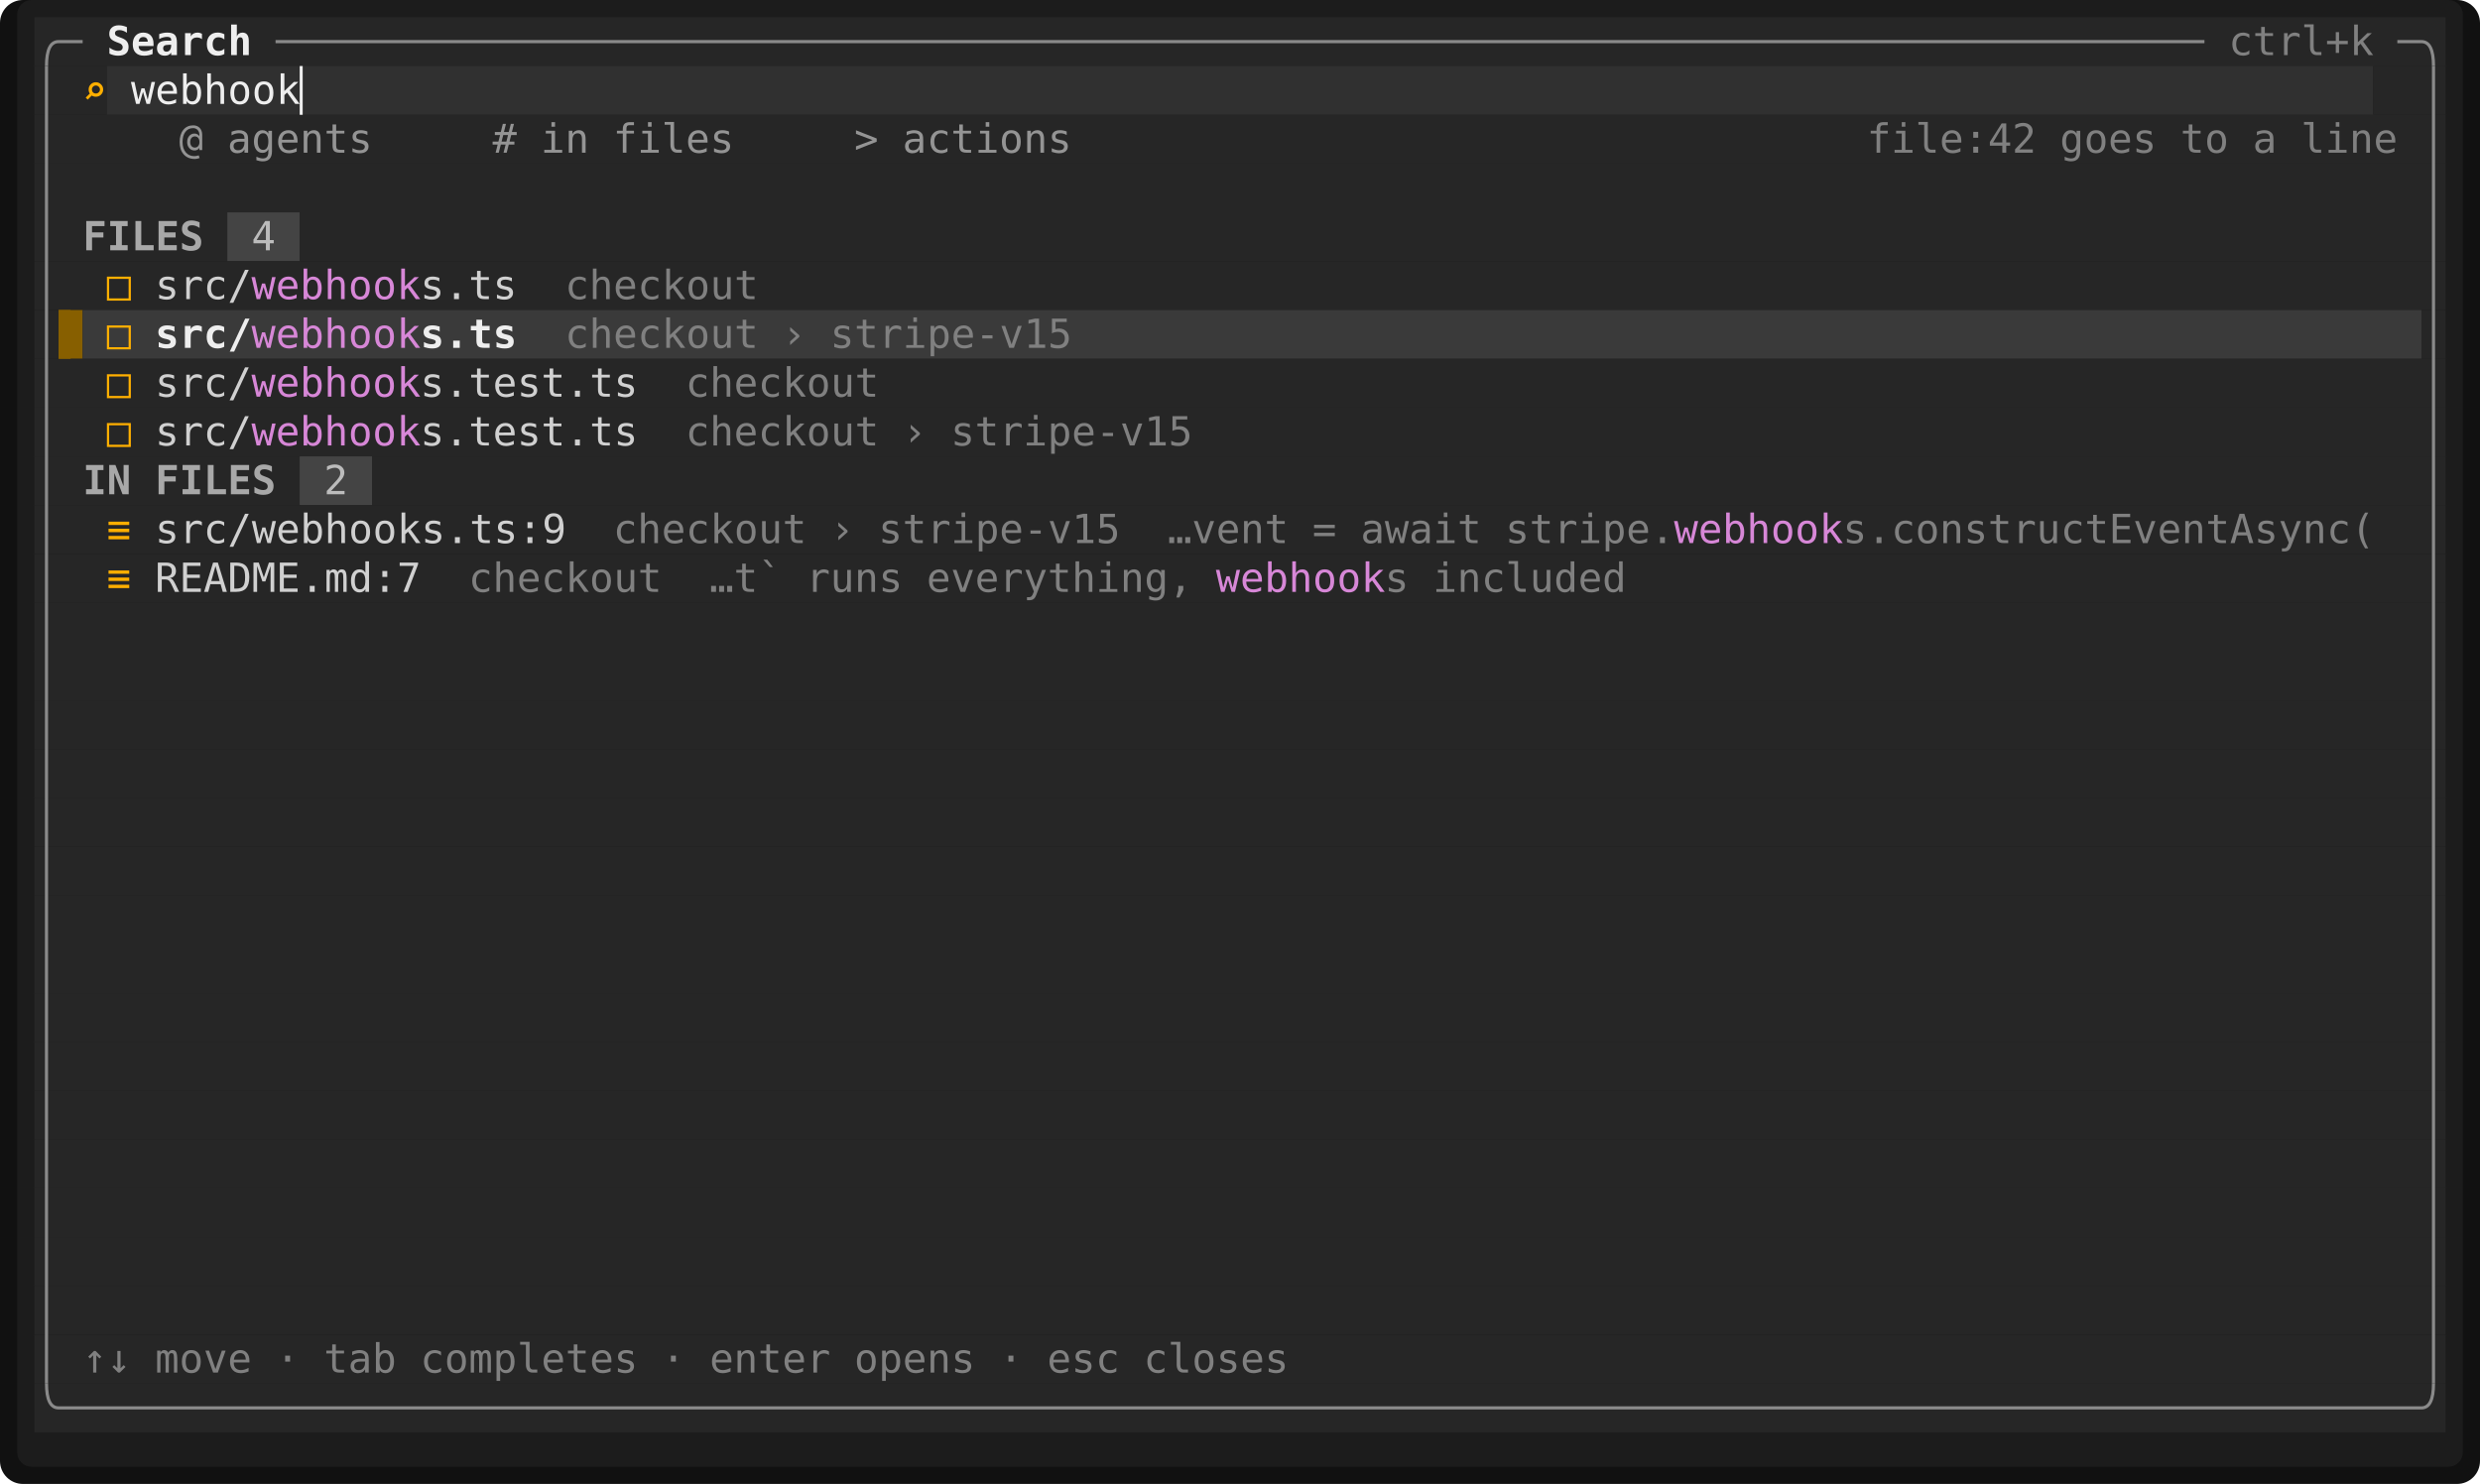
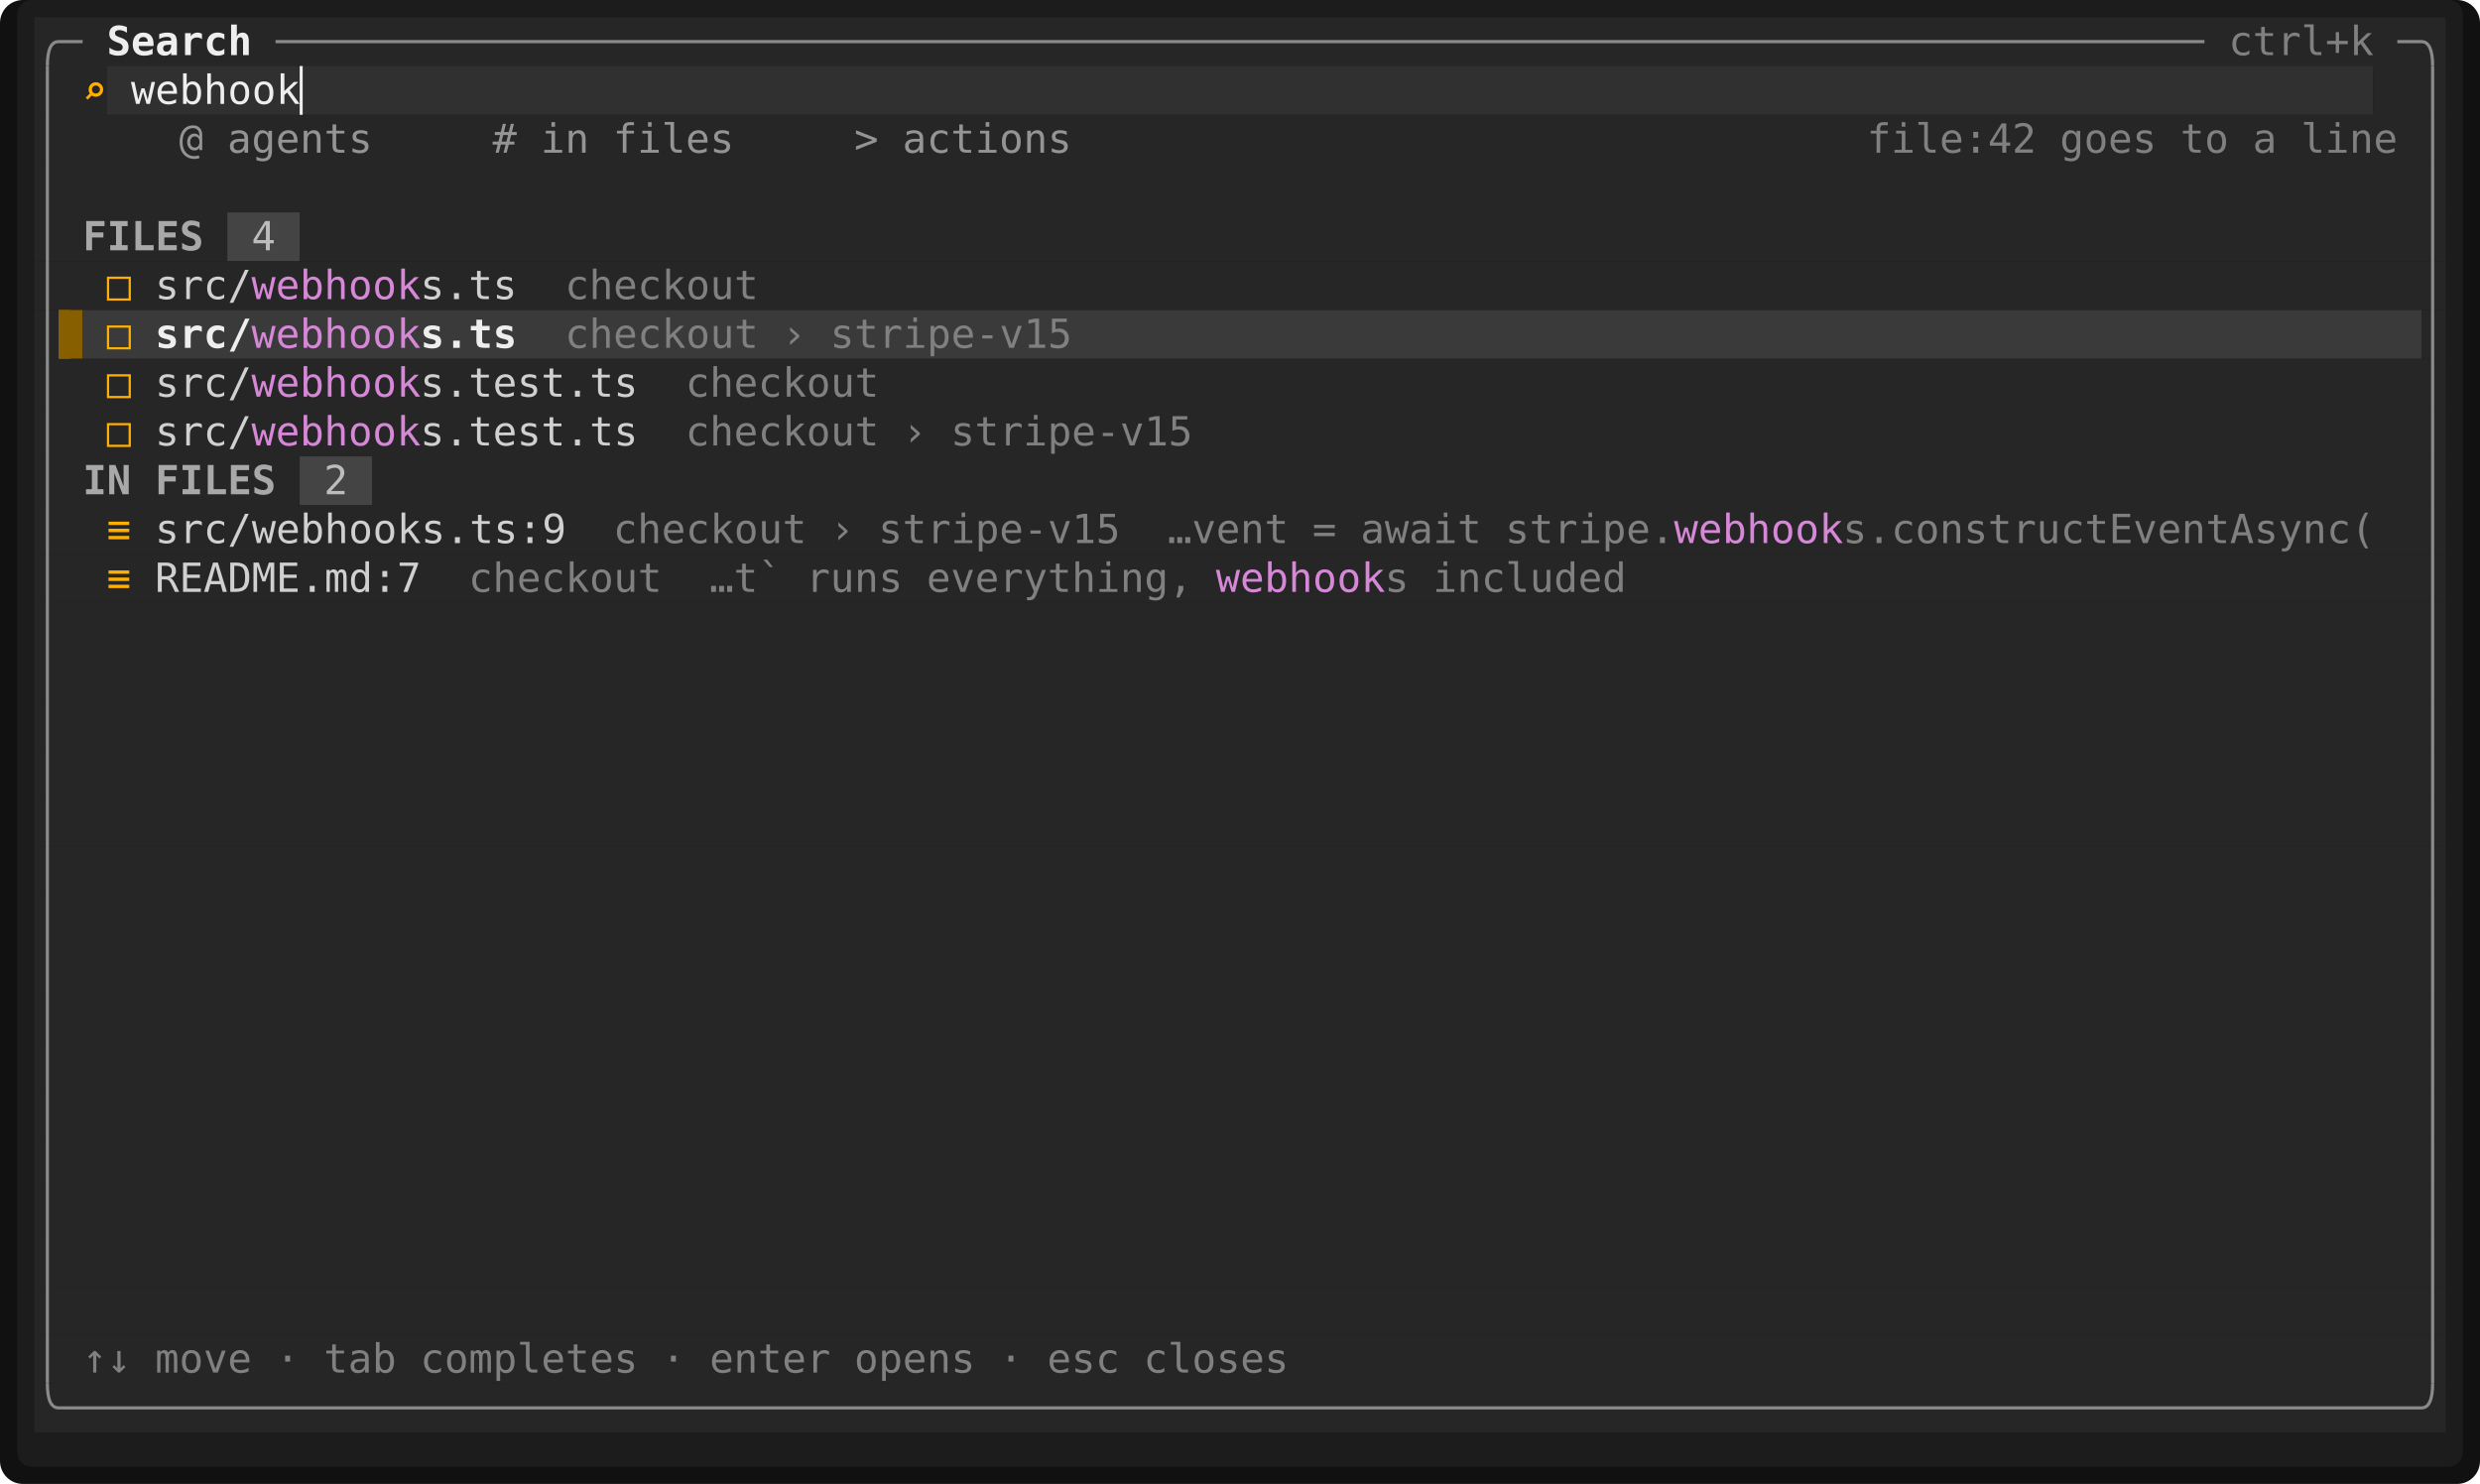
<svg xmlns="http://www.w3.org/2000/svg" viewBox="0 0 864 517" width="864" height="517" font-family="ui-monospace,SFMono-Regular,Menlo,Consolas,'DejaVu Sans Mono','Liberation Mono',monospace" font-size="14" role="img" aria-label="Tade">
  <rect width="864" height="517" rx="8" fill="#111111" />
  <rect x="6" y="0" width="852" height="511" rx="5" fill="#1c1c1c" />
  <rect x="12" y="6" width="840" height="17" fill="#262626" />
  <rect x="12" y="23" width="25.2" height="17" fill="#262626" />
  <rect x="37.2" y="23" width="789.6" height="17" fill="#303030" />
  <rect x="826.8" y="23" width="25.2" height="17" fill="#262626" />
  <rect x="12" y="40" width="840" height="17" fill="#262626" />
  <rect x="12" y="57" width="840" height="17" fill="#262626" />
  <rect x="12" y="74" width="67.2" height="17" fill="#262626" />
  <rect x="79.2" y="74" width="25.2" height="17" fill="#444444" />
  <rect x="104.4" y="74" width="747.6" height="17" fill="#262626" />
  <rect x="12" y="91" width="840" height="17" fill="#262626" />
  <rect x="12" y="108" width="8.4" height="17" fill="#262626" />
  <rect x="20.4" y="108" width="8.4" height="17" fill="#875f00" />
  <rect x="28.8" y="108" width="814.8" height="17" fill="#3a3a3a" />
  <rect x="843.6" y="108" width="8.4" height="17" fill="#262626" />
  <rect x="12" y="125" width="840" height="17" fill="#262626" />
  <rect x="12" y="142" width="840" height="17" fill="#262626" />
  <rect x="12" y="159" width="92.4" height="17" fill="#262626" />
  <rect x="104.4" y="159" width="25.2" height="17" fill="#444444" />
  <rect x="129.6" y="159" width="722.4" height="17" fill="#262626" />
  <rect x="12" y="176" width="840" height="17" fill="#262626" />
  <rect x="12" y="193" width="840" height="17" fill="#262626" />
  <rect x="12" y="210" width="840" height="17" fill="#262626" />
  <rect x="12" y="227" width="840" height="17" fill="#262626" />
  <rect x="12" y="244" width="840" height="17" fill="#262626" />
  <rect x="12" y="261" width="840" height="17" fill="#262626" />
  <rect x="12" y="278" width="840" height="17" fill="#262626" />
  <rect x="12" y="295" width="840" height="17" fill="#262626" />
  <rect x="12" y="312" width="840" height="17" fill="#262626" />
  <rect x="12" y="329" width="840" height="17" fill="#262626" />
  <rect x="12" y="346" width="840" height="17" fill="#262626" />
  <rect x="12" y="363" width="840" height="17" fill="#262626" />
  <rect x="12" y="380" width="840" height="17" fill="#262626" />
  <rect x="12" y="397" width="840" height="17" fill="#262626" />
  <rect x="12" y="414" width="840" height="17" fill="#262626" />
  <rect x="12" y="431" width="840" height="17" fill="#262626" />
  <rect x="12" y="448" width="840" height="17" fill="#262626" />
  <rect x="12" y="465" width="840" height="17" fill="#262626" />
  <rect x="12" y="482" width="840" height="17" fill="#262626" />
  <rect x="104.4" y="23" width="1.05" height="17" fill="#eeeeee" />
  <rect x="20.4" y="108" width="4.2" height="17" fill="#875f00" />
-   <path d="M16.2 23Q16.2 14.5 20.4 14.5" fill="none" stroke="#8a8a8a" stroke-width="1.1" />
+   <path d="M16.5 23Q16.5 14.5 20.4 14.5" fill="none" stroke="#8a8a8a" stroke-width="1.1" />
  <line x1="20.4" y1="14.5" x2="28.8" y2="14.5" stroke="#8a8a8a" stroke-width="1.1" />
  <line x1="96" y1="14.5" x2="768" y2="14.5" stroke="#8a8a8a" stroke-width="1.1" />
  <line x1="835.2" y1="14.5" x2="843.6" y2="14.5" stroke="#8a8a8a" stroke-width="1.1" />
-   <path d="M847.8 23Q847.8 14.5 843.6 14.5" fill="none" stroke="#8a8a8a" stroke-width="1.1" />
-   <line x1="16.2" y1="23" x2="16.2" y2="482" stroke="#8a8a8a" stroke-width="1.1" />
-   <line x1="847.8" y1="23" x2="847.8" y2="482" stroke="#8a8a8a" stroke-width="1.1" />
-   <path d="M16.2 482Q16.2 490.5 20.4 490.5" fill="none" stroke="#8a8a8a" stroke-width="1.1" />
+   <path d="M847.5 23Q847.5 14.5 843.6 14.5" fill="none" stroke="#8a8a8a" stroke-width="1.1" />
+   <line x1="16.5" y1="23" x2="16.5" y2="482" stroke="#8a8a8a" stroke-width="1.1" />
+   <line x1="847.5" y1="23" x2="847.5" y2="482" stroke="#8a8a8a" stroke-width="1.1" />
+   <path d="M16.5 482Q16.5 490.5 20.4 490.5" fill="none" stroke="#8a8a8a" stroke-width="1.1" />
  <line x1="20.4" y1="490.5" x2="843.6" y2="490.5" stroke="#8a8a8a" stroke-width="1.1" />
-   <path d="M847.8 482Q847.8 490.5 843.6 490.5" fill="none" stroke="#8a8a8a" stroke-width="1.1" />
+   <path d="M847.5 482Q847.5 490.5 843.6 490.5" fill="none" stroke="#8a8a8a" stroke-width="1.1" />
  <text x="37.2" y="19.2" textLength="50.4" lengthAdjust="spacingAndGlyphs" fill="#eeeeee" font-weight="700">Search</text>
  <text x="776.4" y="19.2" textLength="50.4" lengthAdjust="spacingAndGlyphs" fill="#808080">ctrl+k</text>
  <text x="28.8" y="36.2" textLength="8.4" lengthAdjust="spacingAndGlyphs" fill="#ffaf00" font-weight="700">⌕</text>
  <text x="45.6" y="36.2" textLength="58.8" lengthAdjust="spacingAndGlyphs" fill="#eeeeee">webhook</text>
  <text x="62.4" y="53.2" textLength="8.4" lengthAdjust="spacingAndGlyphs" fill="#949494">@</text>
  <text x="79.2" y="53.2" textLength="50.4" lengthAdjust="spacingAndGlyphs" fill="#949494">agents</text>
  <text x="171.6" y="53.2" textLength="8.4" lengthAdjust="spacingAndGlyphs" fill="#949494">#</text>
  <text x="188.4" y="53.2" textLength="16.8" lengthAdjust="spacingAndGlyphs" fill="#949494">in</text>
  <text x="213.6" y="53.2" textLength="42" lengthAdjust="spacingAndGlyphs" fill="#949494">files</text>
  <text x="297.6" y="53.2" textLength="8.4" lengthAdjust="spacingAndGlyphs" fill="#949494">&gt;</text>
  <text x="314.4" y="53.2" textLength="58.8" lengthAdjust="spacingAndGlyphs" fill="#949494">actions</text>
  <text x="650.4" y="53.2" textLength="58.8" lengthAdjust="spacingAndGlyphs" fill="#808080">file:42</text>
  <text x="717.6" y="53.2" textLength="33.6" lengthAdjust="spacingAndGlyphs" fill="#808080">goes</text>
  <text x="759.6" y="53.2" textLength="16.8" lengthAdjust="spacingAndGlyphs" fill="#808080">to</text>
  <text x="784.8" y="53.2" textLength="8.4" lengthAdjust="spacingAndGlyphs" fill="#808080">a</text>
  <text x="801.6" y="53.2" textLength="33.6" lengthAdjust="spacingAndGlyphs" fill="#808080">line</text>
  <text x="28.8" y="87.2" textLength="42" lengthAdjust="spacingAndGlyphs" fill="#a8a8a8" font-weight="700">FILES</text>
  <text x="87.6" y="87.2" textLength="8.4" lengthAdjust="spacingAndGlyphs" fill="#bcbcbc">4</text>
  <text x="37.2" y="104.2" textLength="8.4" lengthAdjust="spacingAndGlyphs" fill="#ffaf00">□</text>
  <text x="54" y="104.2" textLength="33.6" lengthAdjust="spacingAndGlyphs" fill="#d0d0d0">src/</text>
  <text x="87.6" y="104.2" textLength="58.8" lengthAdjust="spacingAndGlyphs" fill="#d787d7">webhook</text>
  <text x="146.4" y="104.2" textLength="33.6" lengthAdjust="spacingAndGlyphs" fill="#d0d0d0">s.ts</text>
  <text x="196.8" y="104.2" textLength="67.2" lengthAdjust="spacingAndGlyphs" fill="#808080">checkout</text>
  <text x="37.2" y="121.2" textLength="8.4" lengthAdjust="spacingAndGlyphs" fill="#ffaf00">□</text>
  <text x="54" y="121.2" textLength="33.6" lengthAdjust="spacingAndGlyphs" fill="#eeeeee" font-weight="700">src/</text>
  <text x="87.6" y="121.2" textLength="58.8" lengthAdjust="spacingAndGlyphs" fill="#d787d7">webhook</text>
  <text x="146.4" y="121.2" textLength="33.6" lengthAdjust="spacingAndGlyphs" fill="#eeeeee" font-weight="700">s.ts</text>
  <text x="196.8" y="121.2" textLength="67.2" lengthAdjust="spacingAndGlyphs" fill="#808080">checkout</text>
  <text x="272.4" y="121.2" textLength="8.4" lengthAdjust="spacingAndGlyphs" fill="#808080">›</text>
  <text x="289.2" y="121.2" textLength="84" lengthAdjust="spacingAndGlyphs" fill="#808080">stripe-v15</text>
  <text x="37.2" y="138.2" textLength="8.4" lengthAdjust="spacingAndGlyphs" fill="#ffaf00">□</text>
  <text x="54" y="138.2" textLength="33.6" lengthAdjust="spacingAndGlyphs" fill="#d0d0d0">src/</text>
  <text x="87.6" y="138.2" textLength="58.8" lengthAdjust="spacingAndGlyphs" fill="#d787d7">webhook</text>
  <text x="146.4" y="138.2" textLength="75.6" lengthAdjust="spacingAndGlyphs" fill="#d0d0d0">s.test.ts</text>
  <text x="238.8" y="138.2" textLength="67.2" lengthAdjust="spacingAndGlyphs" fill="#808080">checkout</text>
  <text x="37.2" y="155.2" textLength="8.4" lengthAdjust="spacingAndGlyphs" fill="#ffaf00">□</text>
  <text x="54" y="155.2" textLength="33.6" lengthAdjust="spacingAndGlyphs" fill="#d0d0d0">src/</text>
  <text x="87.6" y="155.2" textLength="58.8" lengthAdjust="spacingAndGlyphs" fill="#d787d7">webhook</text>
  <text x="146.4" y="155.2" textLength="75.6" lengthAdjust="spacingAndGlyphs" fill="#d0d0d0">s.test.ts</text>
  <text x="238.8" y="155.2" textLength="67.2" lengthAdjust="spacingAndGlyphs" fill="#808080">checkout</text>
  <text x="314.4" y="155.2" textLength="8.4" lengthAdjust="spacingAndGlyphs" fill="#808080">›</text>
  <text x="331.2" y="155.2" textLength="84" lengthAdjust="spacingAndGlyphs" fill="#808080">stripe-v15</text>
  <text x="28.8" y="172.2" textLength="16.8" lengthAdjust="spacingAndGlyphs" fill="#a8a8a8" font-weight="700">IN</text>
  <text x="54" y="172.2" textLength="42" lengthAdjust="spacingAndGlyphs" fill="#a8a8a8" font-weight="700">FILES</text>
  <text x="112.8" y="172.2" textLength="8.4" lengthAdjust="spacingAndGlyphs" fill="#bcbcbc">2</text>
  <text x="37.2" y="189.2" textLength="8.4" lengthAdjust="spacingAndGlyphs" fill="#ffaf00">≡</text>
  <text x="54" y="189.2" textLength="142.8" lengthAdjust="spacingAndGlyphs" fill="#d0d0d0">src/webhooks.ts:9</text>
  <text x="213.6" y="189.2" textLength="67.2" lengthAdjust="spacingAndGlyphs" fill="#808080">checkout</text>
  <text x="289.2" y="189.2" textLength="8.4" lengthAdjust="spacingAndGlyphs" fill="#808080">›</text>
  <text x="306" y="189.2" textLength="84" lengthAdjust="spacingAndGlyphs" fill="#808080">stripe-v15</text>
  <text x="406.8" y="189.2" textLength="42" lengthAdjust="spacingAndGlyphs" fill="#808080">…vent</text>
  <text x="457.2" y="189.2" textLength="8.4" lengthAdjust="spacingAndGlyphs" fill="#808080">=</text>
  <text x="474" y="189.2" textLength="42" lengthAdjust="spacingAndGlyphs" fill="#808080">await</text>
  <text x="524.4" y="189.2" textLength="58.8" lengthAdjust="spacingAndGlyphs" fill="#808080">stripe.</text>
  <text x="583.2" y="189.2" textLength="58.8" lengthAdjust="spacingAndGlyphs" fill="#d787d7">webhook</text>
  <text x="642" y="189.2" textLength="184.8" lengthAdjust="spacingAndGlyphs" fill="#808080">s.constructEventAsync(</text>
  <text x="37.2" y="206.2" textLength="8.4" lengthAdjust="spacingAndGlyphs" fill="#ffaf00">≡</text>
  <text x="54" y="206.2" textLength="92.4" lengthAdjust="spacingAndGlyphs" fill="#d0d0d0">README.md:7</text>
  <text x="163.2" y="206.2" textLength="67.2" lengthAdjust="spacingAndGlyphs" fill="#808080">checkout</text>
  <text x="247.2" y="206.2" textLength="25.2" lengthAdjust="spacingAndGlyphs" fill="#808080">…t`</text>
  <text x="280.8" y="206.2" textLength="33.6" lengthAdjust="spacingAndGlyphs" fill="#808080">runs</text>
  <text x="322.8" y="206.2" textLength="92.4" lengthAdjust="spacingAndGlyphs" fill="#808080">everything,</text>
  <text x="423.6" y="206.2" textLength="58.8" lengthAdjust="spacingAndGlyphs" fill="#d787d7">webhook</text>
  <text x="482.4" y="206.2" textLength="8.4" lengthAdjust="spacingAndGlyphs" fill="#808080">s</text>
  <text x="499.2" y="206.2" textLength="67.2" lengthAdjust="spacingAndGlyphs" fill="#808080">included</text>
  <text x="28.8" y="478.2" textLength="16.8" lengthAdjust="spacingAndGlyphs" fill="#808080">↑↓</text>
  <text x="54" y="478.2" textLength="33.6" lengthAdjust="spacingAndGlyphs" fill="#808080">move</text>
  <text x="96" y="478.2" textLength="8.4" lengthAdjust="spacingAndGlyphs" fill="#808080">·</text>
  <text x="112.8" y="478.2" textLength="25.2" lengthAdjust="spacingAndGlyphs" fill="#808080">tab</text>
  <text x="146.4" y="478.2" textLength="75.6" lengthAdjust="spacingAndGlyphs" fill="#808080">completes</text>
  <text x="230.4" y="478.2" textLength="8.4" lengthAdjust="spacingAndGlyphs" fill="#808080">·</text>
  <text x="247.2" y="478.2" textLength="42" lengthAdjust="spacingAndGlyphs" fill="#808080">enter</text>
  <text x="297.6" y="478.2" textLength="42" lengthAdjust="spacingAndGlyphs" fill="#808080">opens</text>
  <text x="348" y="478.2" textLength="8.4" lengthAdjust="spacingAndGlyphs" fill="#808080">·</text>
  <text x="364.8" y="478.2" textLength="25.2" lengthAdjust="spacingAndGlyphs" fill="#808080">esc</text>
  <text x="398.4" y="478.2" textLength="50.4" lengthAdjust="spacingAndGlyphs" fill="#808080">closes</text>
</svg>
